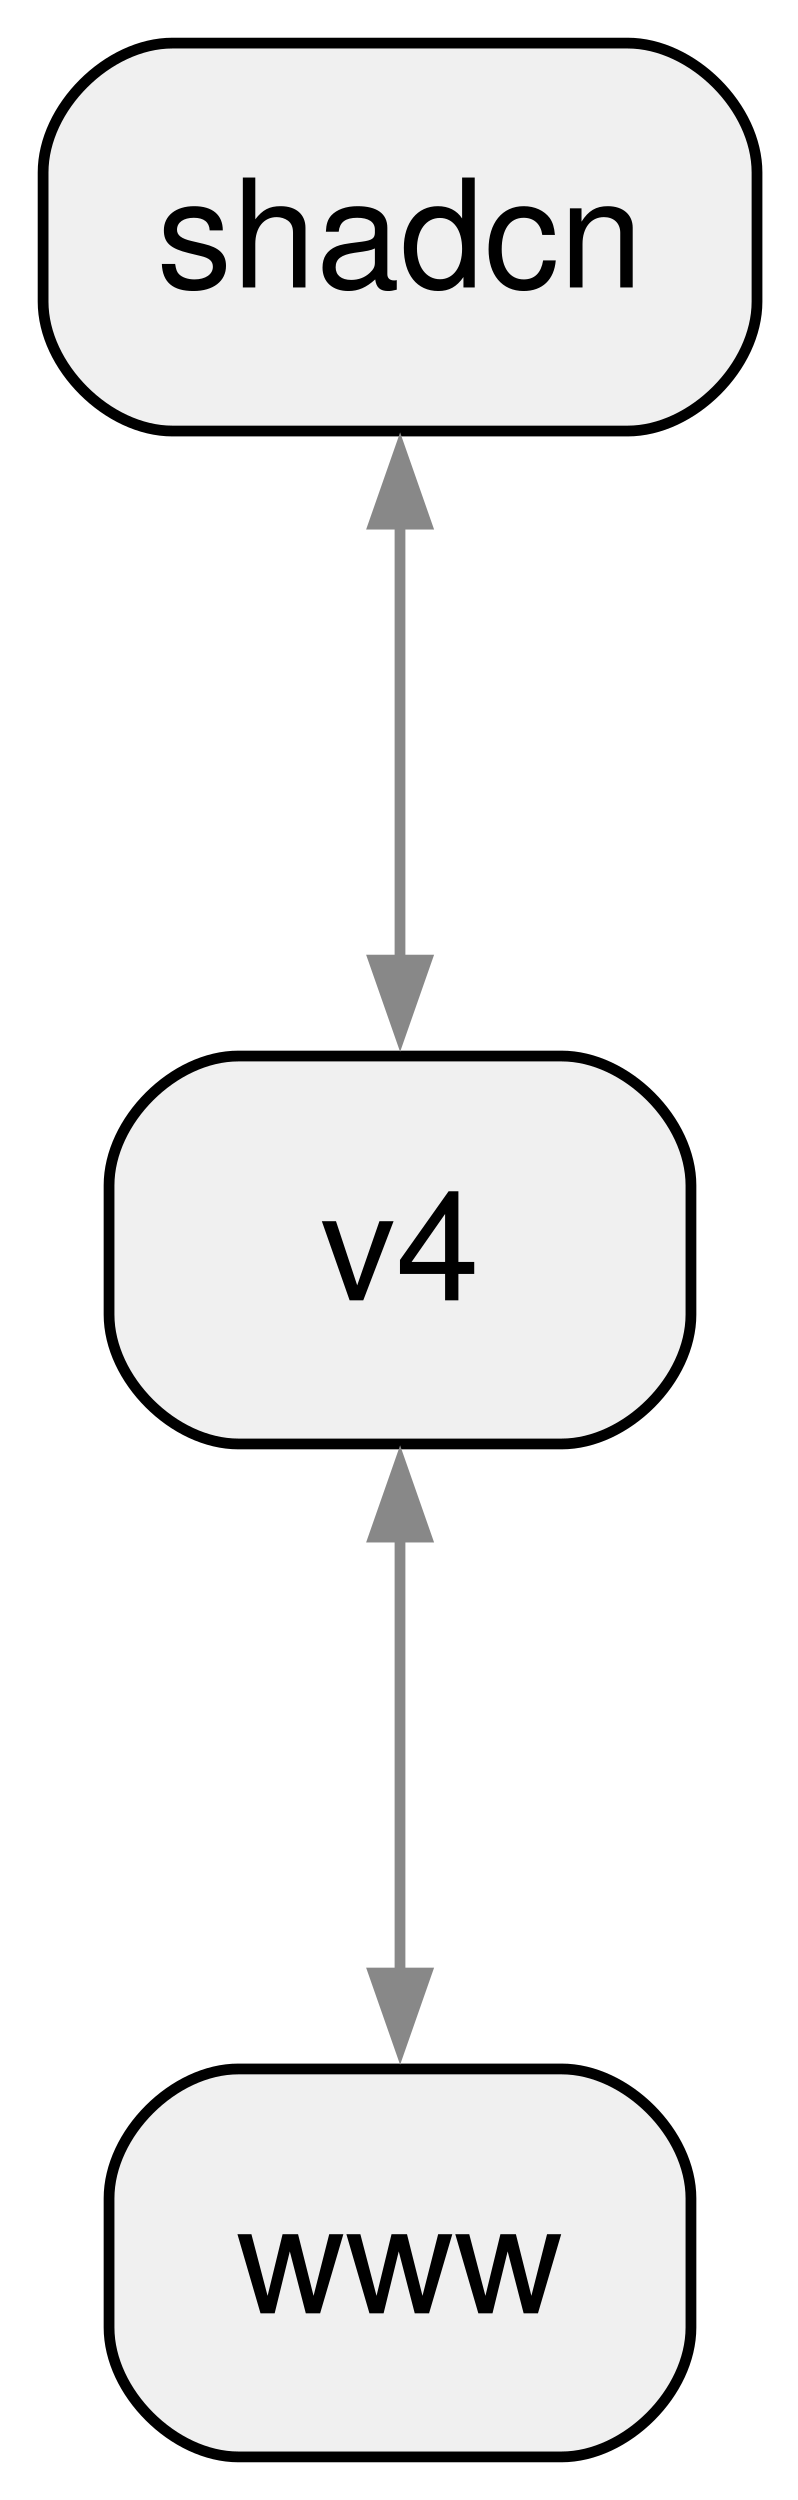
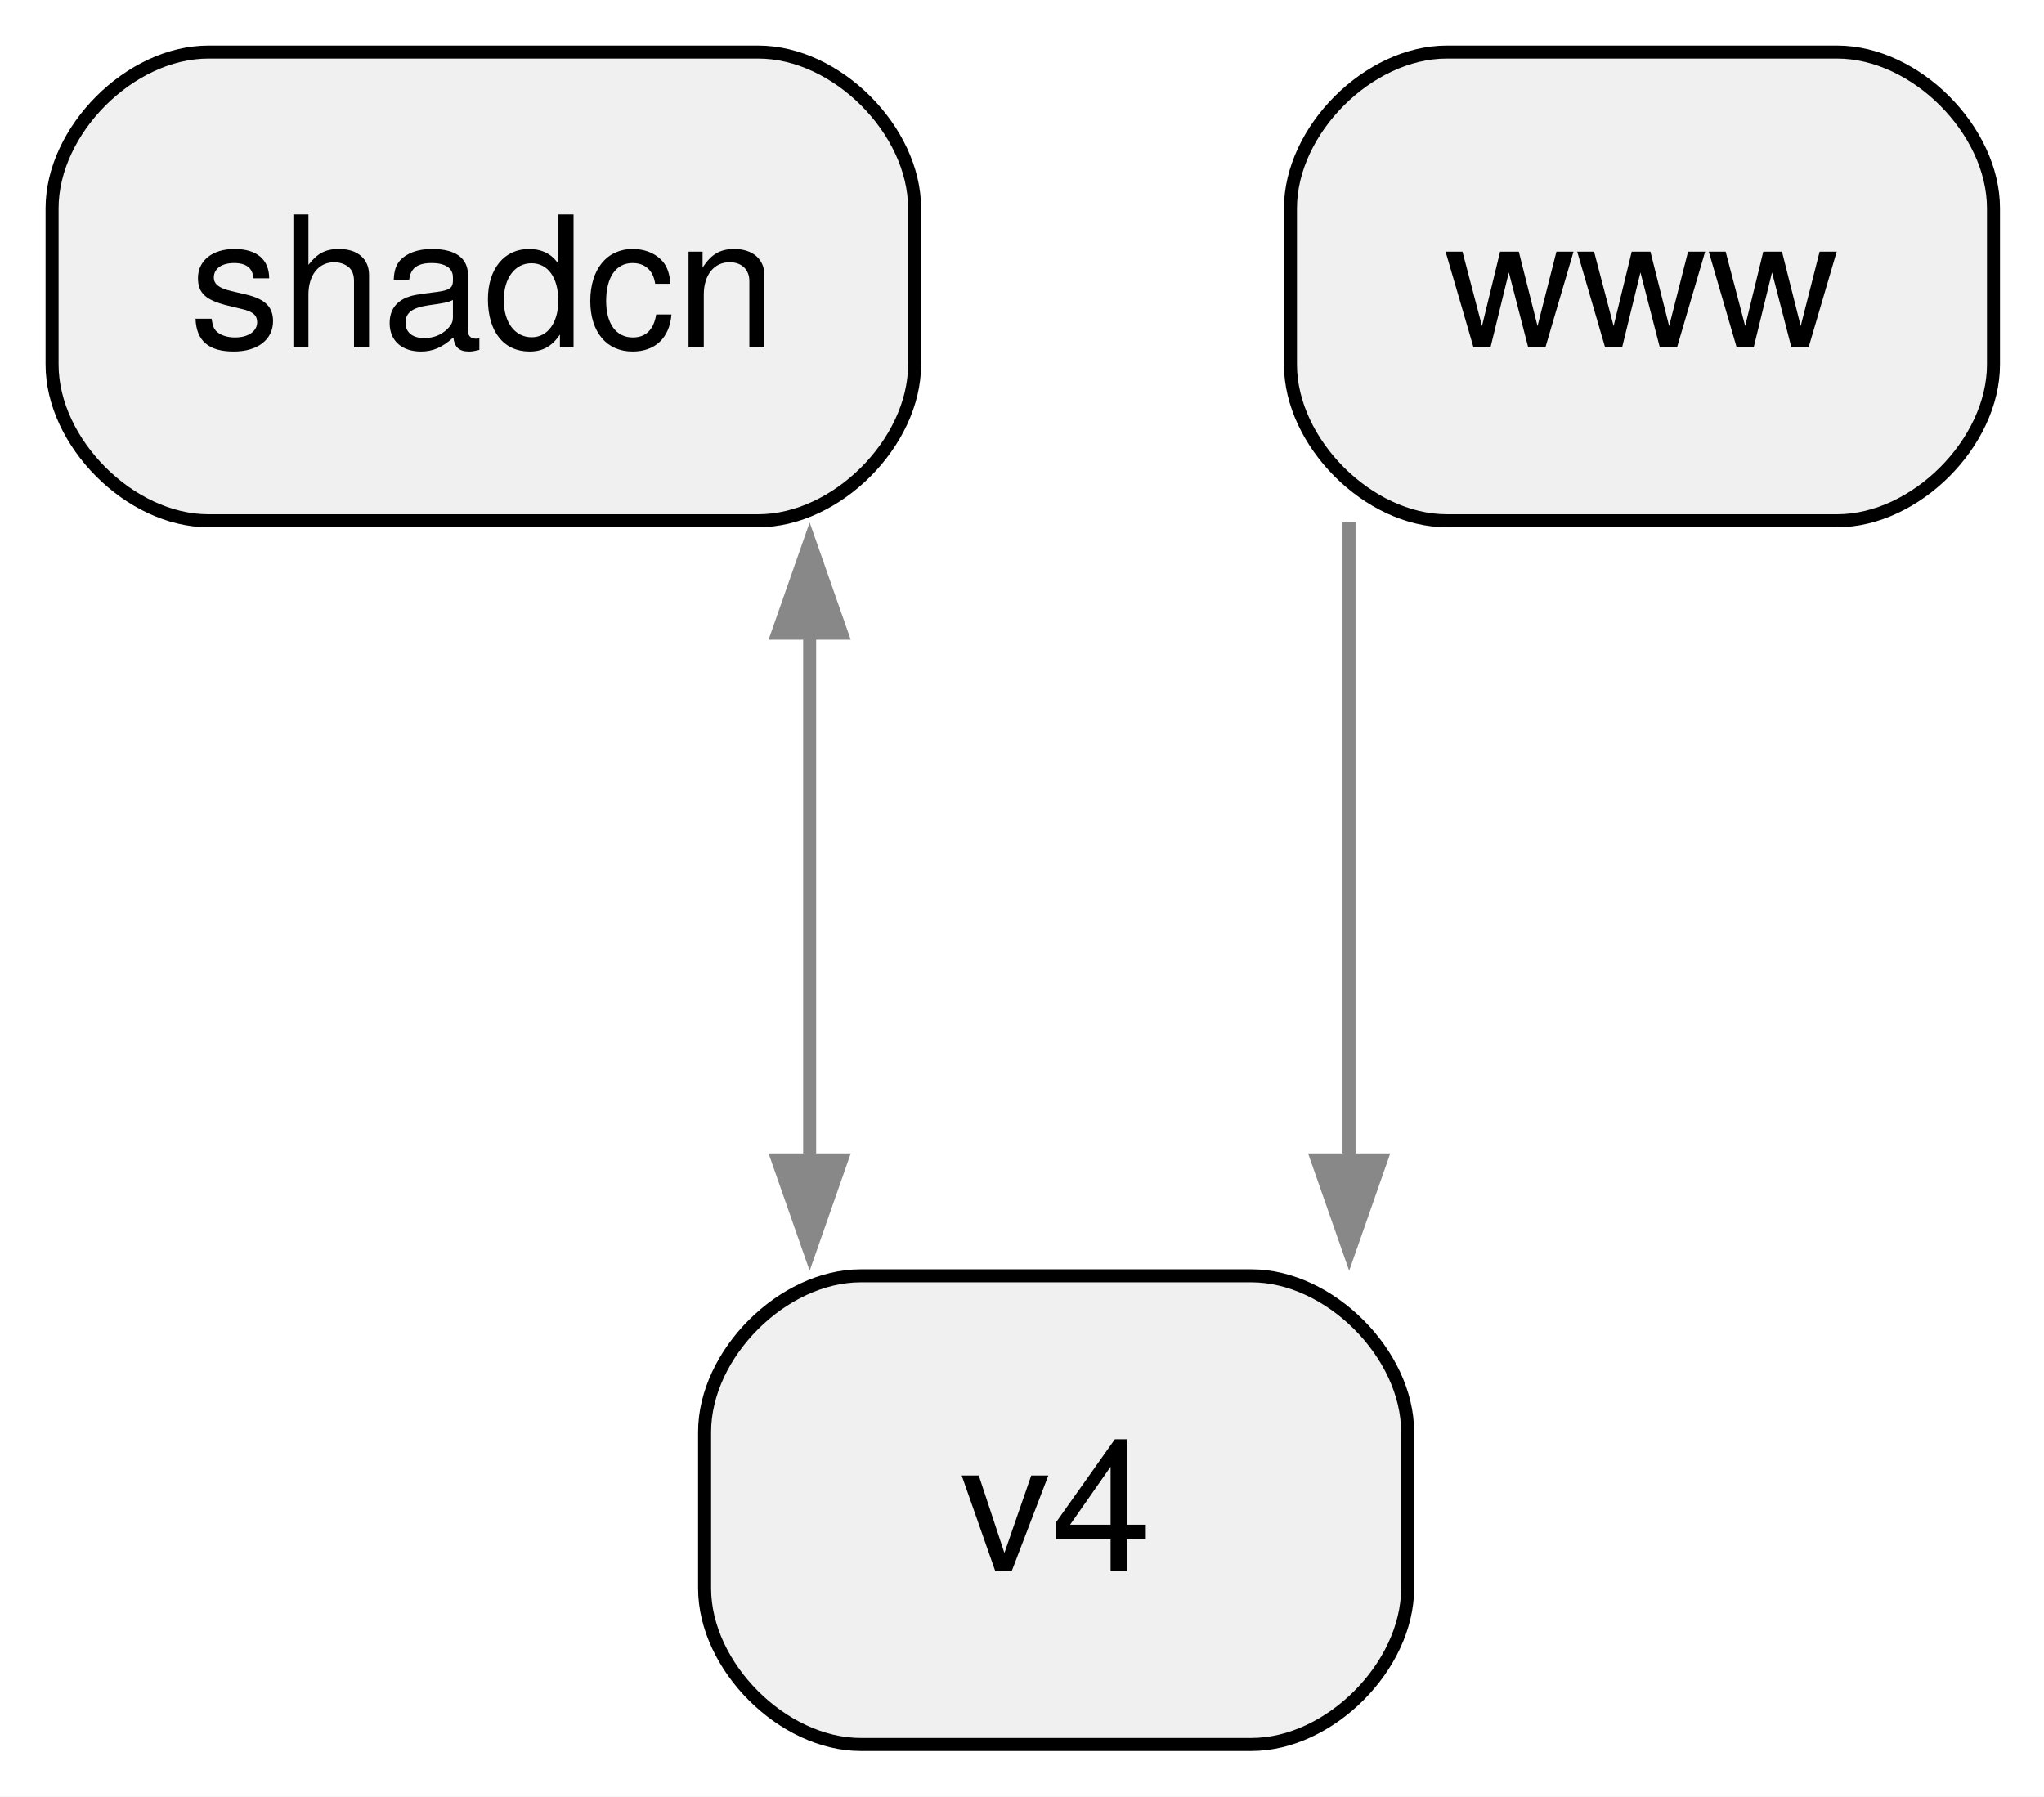
- <svg xmlns="http://www.w3.org/2000/svg" width="74pt" height="232pt" viewBox="0.00 0.00 74.00 232.00">
-   <g id="graph0" class="graph" transform="scale(1 1) rotate(0) translate(4 228)">
-     <polygon fill="white" stroke="none" points="-4,4 -4,-228 70.25,-228 70.25,4 -4,4" />
+ <svg xmlns="http://www.w3.org/2000/svg" width="157pt" height="138pt" viewBox="0.00 0.00 157.00 138.00">
+   <g id="graph0" class="graph" transform="scale(1 1) rotate(0) translate(4 134)">
+     <polygon fill="white" stroke="none" points="-4,4 -4,-134 153.12,-134 153.12,4 -4,4" />
    <g id="node1" class="node">
-       <path fill="#f0f0f0" stroke="black" d="M54.25,-224C54.25,-224 12,-224 12,-224 6,-224 0,-218 0,-212 0,-212 0,-200 0,-200 0,-194 6,-188 12,-188 12,-188 54.25,-188 54.25,-188 60.25,-188 66.25,-194 66.25,-200 66.25,-200 66.25,-212 66.25,-212 66.25,-218 60.25,-224 54.25,-224" />
-       <text xml:space="preserve" text-anchor="middle" x="33.12" y="-201.32" font-family="Helvetica,sans-Serif" font-size="14.00">shadcn</text>
+       <path fill="#f0f0f0" stroke="black" d="M54.25,-130C54.25,-130 12,-130 12,-130 6,-130 0,-124 0,-118 0,-118 0,-106 0,-106 0,-100 6,-94 12,-94 12,-94 54.25,-94 54.25,-94 60.25,-94 66.25,-100 66.25,-106 66.25,-106 66.25,-118 66.25,-118 66.25,-124 60.25,-130 54.25,-130" />
+       <text xml:space="preserve" text-anchor="middle" x="33.12" y="-107.33" font-family="Helvetica,sans-Serif" font-size="14.00">shadcn</text>
    </g>
    <g id="node2" class="node">
-       <path fill="#f0f0f0" stroke="black" d="M48.12,-130C48.12,-130 18.12,-130 18.12,-130 12.12,-130 6.12,-124 6.12,-118 6.12,-118 6.12,-106 6.12,-106 6.12,-100 12.12,-94 18.12,-94 18.12,-94 48.12,-94 48.12,-94 54.12,-94 60.12,-100 60.12,-106 60.12,-106 60.12,-118 60.12,-118 60.12,-124 54.12,-130 48.12,-130" />
-       <text xml:space="preserve" text-anchor="middle" x="33.12" y="-107.33" font-family="Helvetica,sans-Serif" font-size="14.00">v4</text>
+       <path fill="#f0f0f0" stroke="black" d="M92.12,-36C92.12,-36 62.12,-36 62.12,-36 56.12,-36 50.12,-30 50.12,-24 50.12,-24 50.12,-12 50.12,-12 50.12,-6 56.12,0 62.12,0 62.12,0 92.12,0 92.12,0 98.12,0 104.12,-6 104.12,-12 104.12,-12 104.12,-24 104.12,-24 104.12,-30 98.12,-36 92.12,-36" />
+       <text xml:space="preserve" text-anchor="middle" x="77.12" y="-13.32" font-family="Helvetica,sans-Serif" font-size="14.00">v4</text>
    </g>
    <g id="edge1" class="edge">
-       <path fill="none" stroke="#888888" d="M33.12,-179.36C33.12,-179.36 33.12,-138.9 33.12,-138.9" />
-       <polygon fill="#888888" stroke="#888888" points="30.68,-179.36 33.13,-186.36 35.58,-179.36 30.68,-179.36" />
-       <polygon fill="#888888" stroke="#888888" points="35.58,-138.9 33.13,-131.9 30.68,-138.9 35.58,-138.9" />
+       <path fill="none" stroke="#888888" d="M58.19,-85.36C58.19,-85.36 58.19,-44.9 58.19,-44.9" />
+       <polygon fill="#888888" stroke="#888888" points="55.74,-85.36 58.19,-92.36 60.64,-85.36 55.74,-85.36" />
+       <polygon fill="#888888" stroke="#888888" points="60.64,-44.9 58.19,-37.9 55.74,-44.9 60.64,-44.9" />
    </g>
    <g id="node3" class="node">
-       <path fill="#f0f0f0" stroke="black" d="M48.12,-36C48.12,-36 18.12,-36 18.12,-36 12.12,-36 6.12,-30 6.12,-24 6.12,-24 6.12,-12 6.12,-12 6.12,-6 12.12,0 18.12,0 18.12,0 48.12,0 48.12,0 54.12,0 60.12,-6 60.12,-12 60.12,-12 60.12,-24 60.12,-24 60.12,-30 54.12,-36 48.12,-36" />
-       <text xml:space="preserve" text-anchor="middle" x="33.12" y="-13.32" font-family="Helvetica,sans-Serif" font-size="14.00">www</text>
+       <path fill="#f0f0f0" stroke="black" d="M137.12,-130C137.12,-130 107.12,-130 107.12,-130 101.12,-130 95.12,-124 95.12,-118 95.12,-118 95.12,-106 95.12,-106 95.12,-100 101.12,-94 107.12,-94 107.12,-94 137.12,-94 137.12,-94 143.12,-94 149.12,-100 149.12,-106 149.12,-106 149.12,-118 149.12,-118 149.12,-124 143.12,-130 137.12,-130" />
+       <text xml:space="preserve" text-anchor="middle" x="122.12" y="-107.33" font-family="Helvetica,sans-Serif" font-size="14.00">www</text>
    </g>
    <g id="edge3" class="edge">
-       <path fill="none" stroke="#888888" d="M33.12,-85.36C33.12,-85.36 33.12,-44.9 33.12,-44.9" />
-       <polygon fill="#888888" stroke="#888888" points="30.68,-85.36 33.13,-92.36 35.58,-85.36 30.68,-85.36" />
-       <polygon fill="#888888" stroke="#888888" points="35.58,-44.9 33.13,-37.9 30.68,-44.9 35.58,-44.9" />
+       <path fill="none" stroke="#888888" d="M99.62,-93.88C99.62,-93.88 99.62,-44.9 99.62,-44.9" />
+       <polygon fill="#888888" stroke="#888888" points="102.08,-44.9 99.63,-37.9 97.18,-44.9 102.08,-44.9" />
    </g>
  </g>
</svg>
